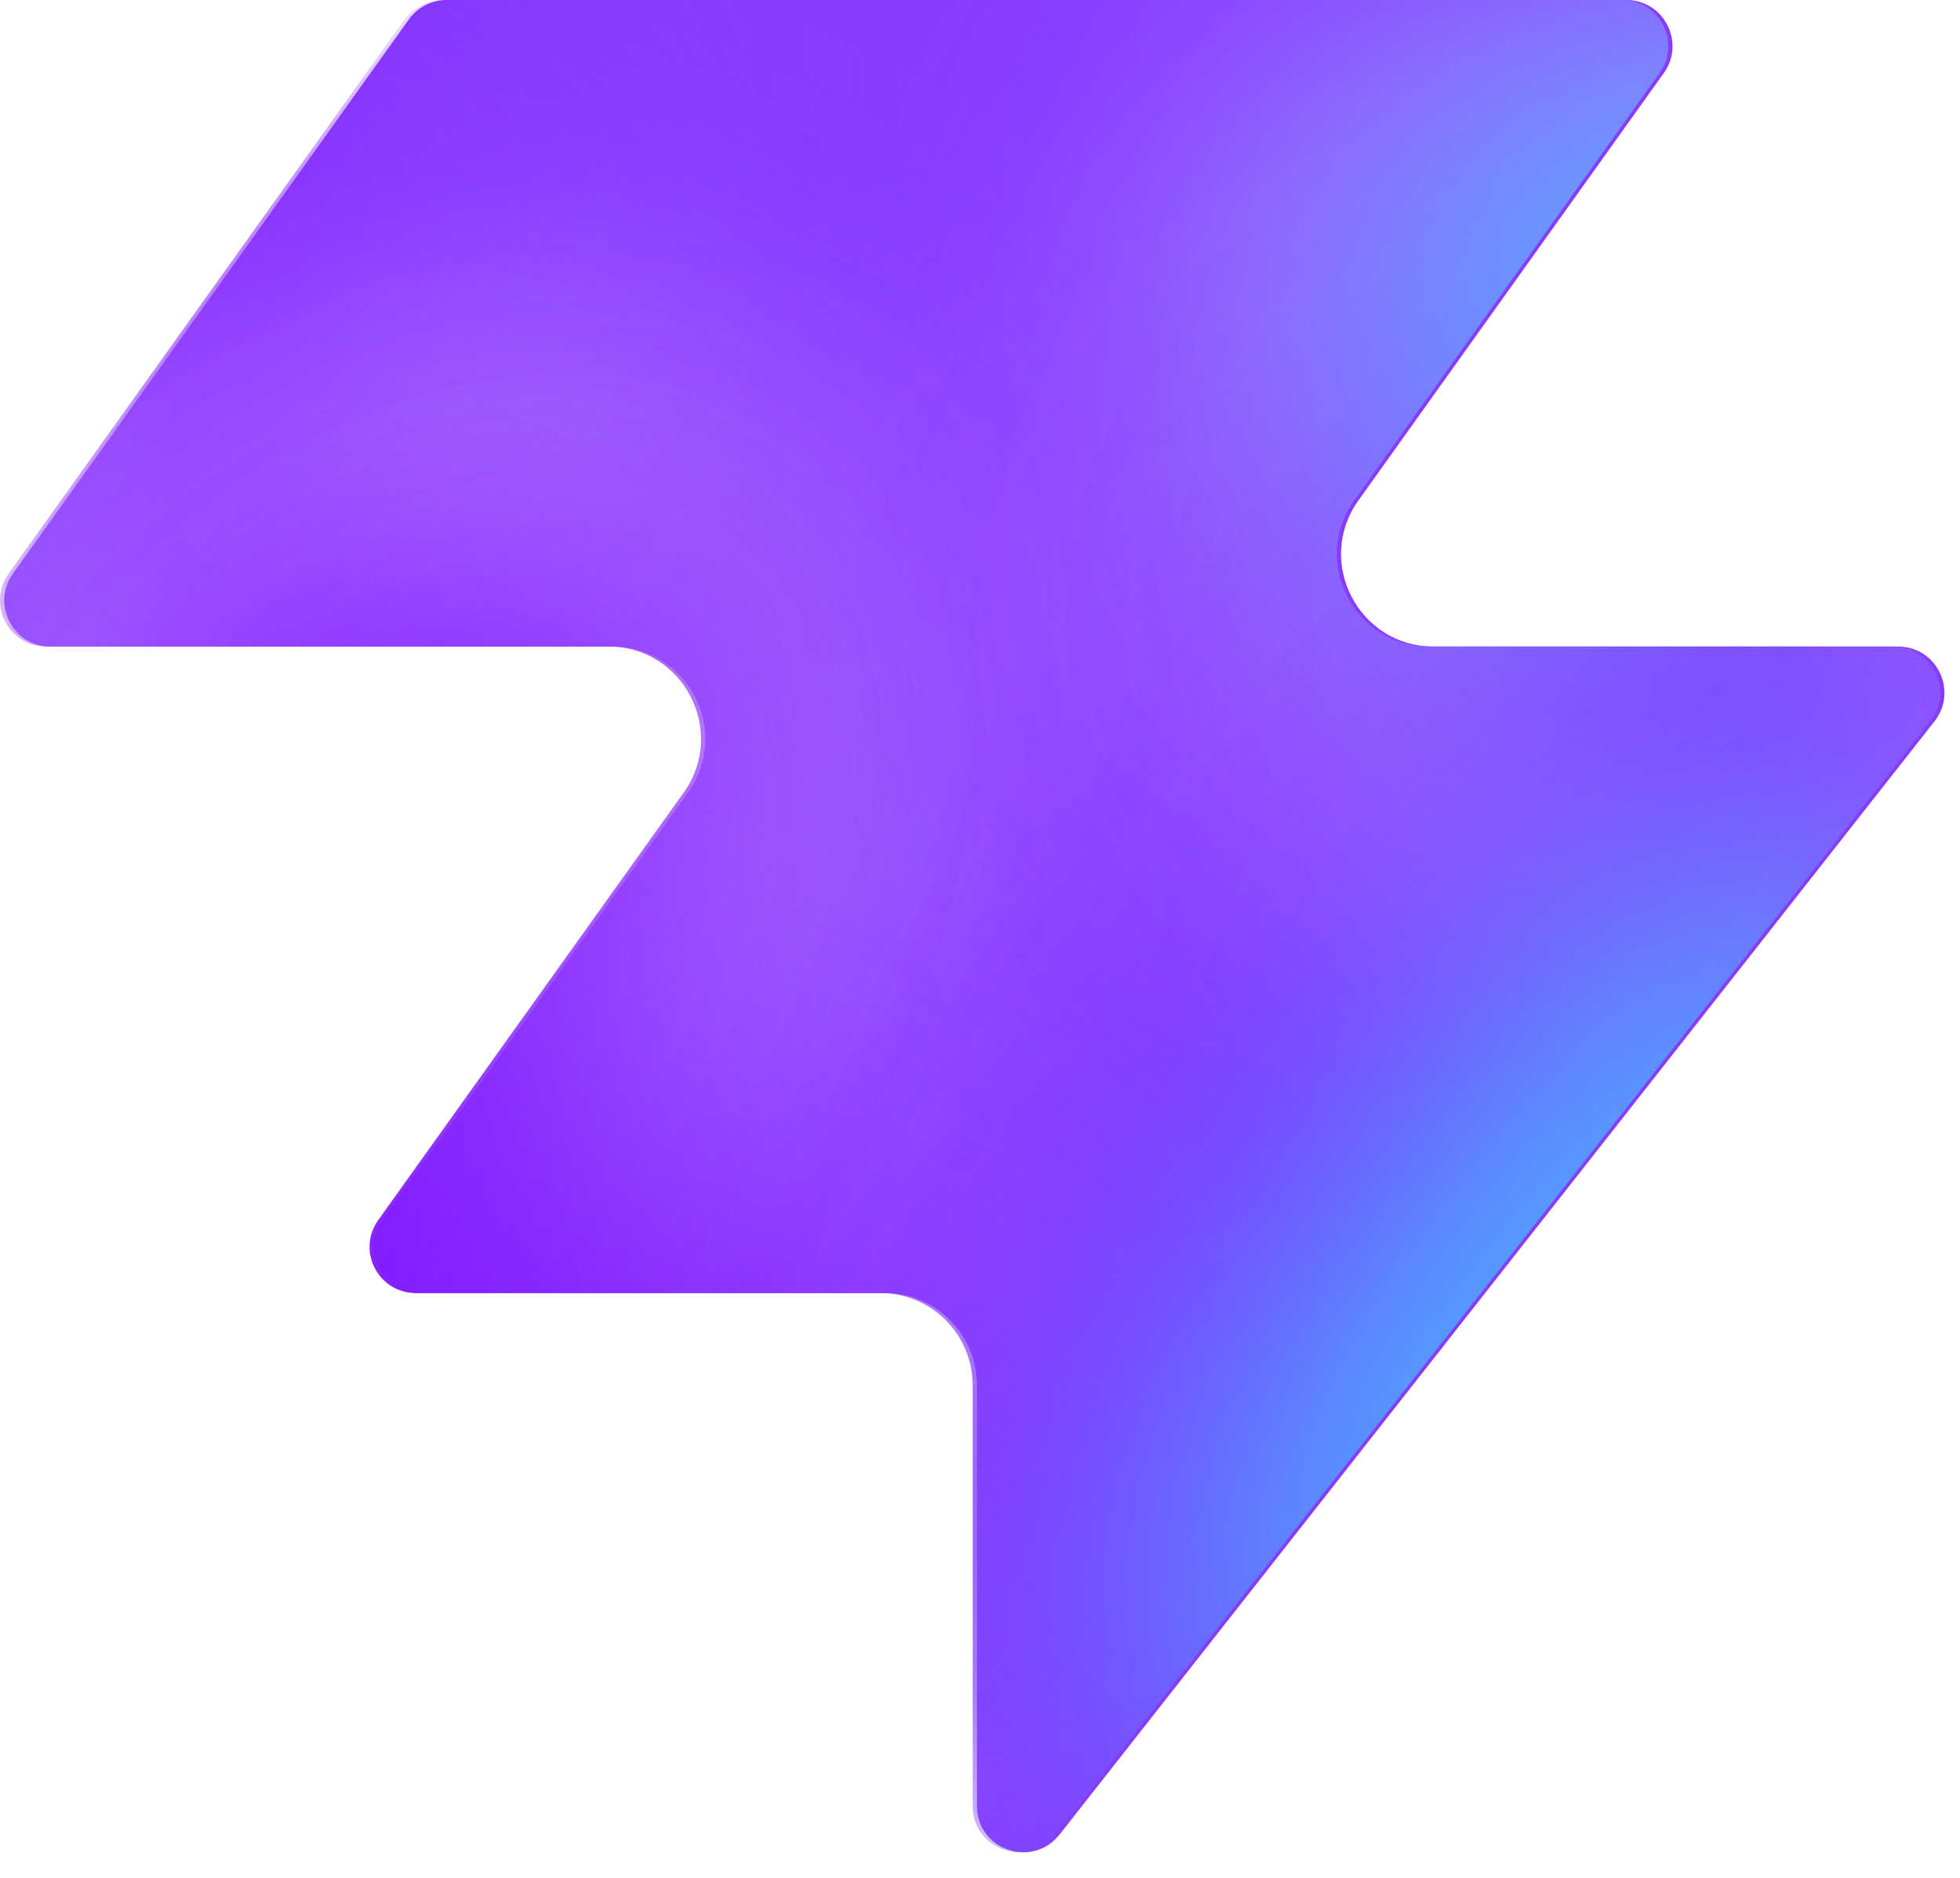
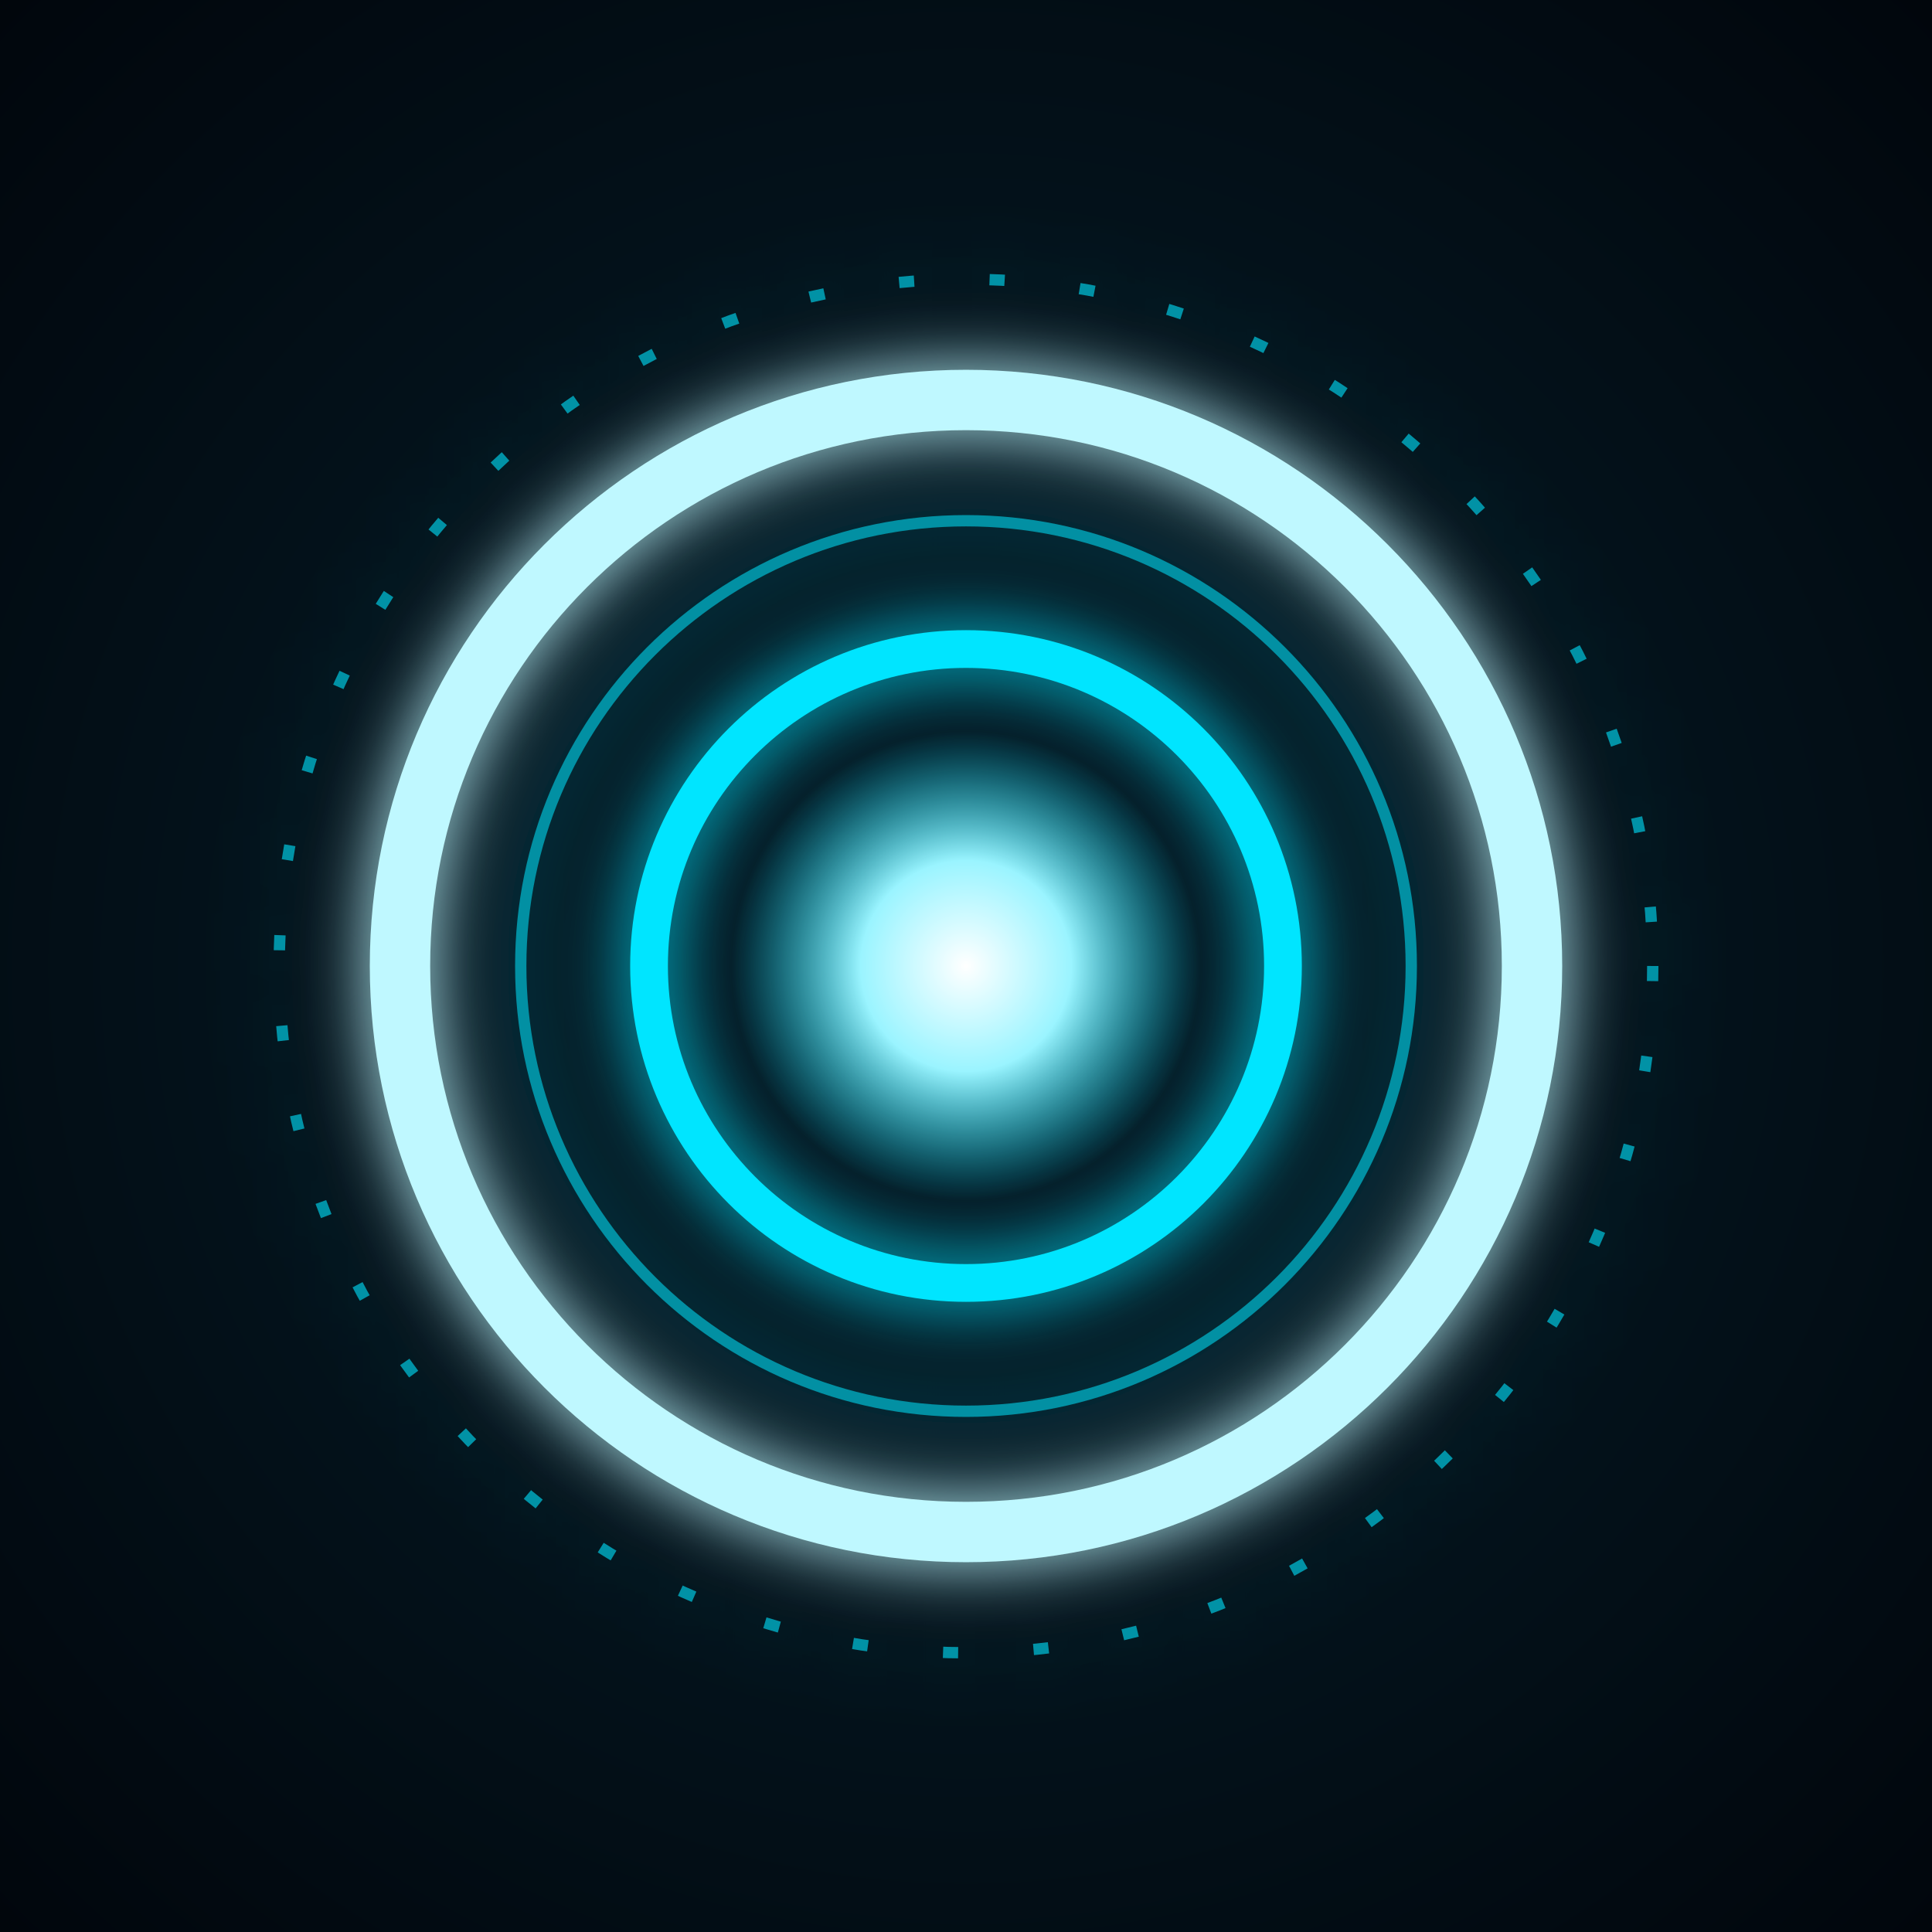
- <svg xmlns="http://www.w3.org/2000/svg" width="48" height="46" fill="none" viewBox="0 0 48 46">
-   <path fill="#863bff" d="M25.946 44.938c-.664.845-2.021.375-2.021-.698V33.937a2.26 2.26 0 0 0-2.262-2.262H10.287c-.92 0-1.456-1.04-.92-1.788l7.48-10.471c1.07-1.497 0-3.578-1.842-3.578H1.237c-.92 0-1.456-1.04-.92-1.788L10.013.474c.214-.297.556-.474.92-.474h28.894c.92 0 1.456 1.04.92 1.788l-7.48 10.471c-1.07 1.498 0 3.579 1.842 3.579h11.377c.943 0 1.473 1.088.89 1.83L25.947 44.94z" style="fill:#863bff;fill:color(display-p3 .525 .23 1);fill-opacity:1" />
-   <mask id="a" width="48" height="46" x="0" y="0" maskUnits="userSpaceOnUse" style="mask-type:alpha">
-     <path fill="#000" d="M25.842 44.938c-.664.844-2.021.375-2.021-.698V33.937a2.26 2.26 0 0 0-2.262-2.262H10.183c-.92 0-1.456-1.04-.92-1.788l7.48-10.471c1.07-1.498 0-3.579-1.842-3.579H1.133c-.92 0-1.456-1.04-.92-1.787L9.91.473c.214-.297.556-.474.92-.474h28.894c.92 0 1.456 1.04.92 1.788l-7.48 10.471c-1.07 1.498 0 3.578 1.842 3.578h11.377c.943 0 1.473 1.088.89 1.832L25.843 44.94z" style="fill:#000;fill-opacity:1" />
-   </mask>
-   <g mask="url(#a)">
-     <g filter="url(#b)">
-       <ellipse cx="5.508" cy="14.704" fill="#ede6ff" rx="5.508" ry="14.704" style="fill:#ede6ff;fill:color(display-p3 .927 .903 1);fill-opacity:1" transform="matrix(.00324 1 1 -.00324 -4.47 31.516)" />
-     </g>
-     <g filter="url(#c)">
-       <ellipse cx="10.399" cy="29.851" fill="#ede6ff" rx="10.399" ry="29.851" style="fill:#ede6ff;fill:color(display-p3 .927 .903 1);fill-opacity:1" transform="matrix(.00324 1 1 -.00324 -39.328 7.883)" />
-     </g>
-     <g filter="url(#d)">
-       <ellipse cx="5.508" cy="30.487" fill="#7e14ff" rx="5.508" ry="30.487" style="fill:#7e14ff;fill:color(display-p3 .492 .077 1);fill-opacity:1" transform="rotate(89.814 -25.913 -14.639)scale(1 -1)" />
-     </g>
-     <g filter="url(#e)">
-       <ellipse cx="5.508" cy="30.599" fill="#7e14ff" rx="5.508" ry="30.599" style="fill:#7e14ff;fill:color(display-p3 .492 .077 1);fill-opacity:1" transform="rotate(89.814 -32.644 -3.334)scale(1 -1)" />
-     </g>
-     <g filter="url(#f)">
-       <ellipse cx="5.508" cy="30.599" fill="#7e14ff" rx="5.508" ry="30.599" style="fill:#7e14ff;fill:color(display-p3 .492 .077 1);fill-opacity:1" transform="matrix(.00324 1 1 -.00324 -34.34 30.47)" />
-     </g>
-     <g filter="url(#g)">
-       <ellipse cx="14.072" cy="22.078" fill="#ede6ff" rx="14.072" ry="22.078" style="fill:#ede6ff;fill:color(display-p3 .927 .903 1);fill-opacity:1" transform="rotate(93.35 24.506 48.493)scale(-1 1)" />
-     </g>
-     <g filter="url(#h)">
-       <ellipse cx="3.47" cy="21.501" fill="#7e14ff" rx="3.47" ry="21.501" style="fill:#7e14ff;fill:color(display-p3 .492 .077 1);fill-opacity:1" transform="rotate(89.009 28.708 47.59)scale(-1 1)" />
-     </g>
-     <g filter="url(#i)">
-       <ellipse cx="3.47" cy="21.501" fill="#7e14ff" rx="3.47" ry="21.501" style="fill:#7e14ff;fill:color(display-p3 .492 .077 1);fill-opacity:1" transform="rotate(89.009 28.708 47.59)scale(-1 1)" />
-     </g>
-     <g filter="url(#j)">
-       <ellipse cx=".387" cy="8.972" fill="#7e14ff" rx="4.407" ry="29.108" style="fill:#7e14ff;fill:color(display-p3 .492 .077 1);fill-opacity:1" transform="rotate(39.51 .387 8.972)" />
-     </g>
-     <g filter="url(#k)">
-       <ellipse cx="47.523" cy="-6.092" fill="#7e14ff" rx="4.407" ry="29.108" style="fill:#7e14ff;fill:color(display-p3 .492 .077 1);fill-opacity:1" transform="rotate(37.892 47.523 -6.092)" />
-     </g>
-     <g filter="url(#l)">
-       <ellipse cx="41.412" cy="6.333" fill="#47bfff" rx="5.971" ry="9.665" style="fill:#47bfff;fill:color(display-p3 .28 .748 1);fill-opacity:1" transform="rotate(37.892 41.412 6.333)" />
-     </g>
-     <g filter="url(#m)">
-       <ellipse cx="-1.879" cy="38.332" fill="#7e14ff" rx="4.407" ry="29.108" style="fill:#7e14ff;fill:color(display-p3 .492 .077 1);fill-opacity:1" transform="rotate(37.892 -1.88 38.332)" />
-     </g>
-     <g filter="url(#n)">
-       <ellipse cx="-1.879" cy="38.332" fill="#7e14ff" rx="4.407" ry="29.108" style="fill:#7e14ff;fill:color(display-p3 .492 .077 1);fill-opacity:1" transform="rotate(37.892 -1.88 38.332)" />
-     </g>
-     <g filter="url(#o)">
-       <ellipse cx="35.651" cy="29.907" fill="#7e14ff" rx="4.407" ry="29.108" style="fill:#7e14ff;fill:color(display-p3 .492 .077 1);fill-opacity:1" transform="rotate(37.892 35.651 29.907)" />
-     </g>
-     <g filter="url(#p)">
-       <ellipse cx="38.418" cy="32.4" fill="#47bfff" rx="5.971" ry="15.297" style="fill:#47bfff;fill:color(display-p3 .28 .748 1);fill-opacity:1" transform="rotate(37.892 38.418 32.4)" />
-     </g>
-   </g>
+ <svg xmlns="http://www.w3.org/2000/svg" viewBox="0 0 512 512">
  <defs>
-     <filter id="b" width="60.045" height="41.654" x="-19.77" y="16.149" color-interpolation-filters="sRGB" filterUnits="userSpaceOnUse">
-       <feFlood flood-opacity="0" result="BackgroundImageFix" />
-       <feBlend in="SourceGraphic" in2="BackgroundImageFix" result="shape" />
-       <feGaussianBlur result="effect1_foregroundBlur_2002_17158" stdDeviation="7.659" />
-     </filter>
-     <filter id="c" width="90.34" height="51.437" x="-54.613" y="-7.533" color-interpolation-filters="sRGB" filterUnits="userSpaceOnUse">
-       <feFlood flood-opacity="0" result="BackgroundImageFix" />
-       <feBlend in="SourceGraphic" in2="BackgroundImageFix" result="shape" />
-       <feGaussianBlur result="effect1_foregroundBlur_2002_17158" stdDeviation="7.659" />
-     </filter>
-     <filter id="d" width="79.355" height="29.4" x="-49.64" y="2.03" color-interpolation-filters="sRGB" filterUnits="userSpaceOnUse">
-       <feFlood flood-opacity="0" result="BackgroundImageFix" />
-       <feBlend in="SourceGraphic" in2="BackgroundImageFix" result="shape" />
-       <feGaussianBlur result="effect1_foregroundBlur_2002_17158" stdDeviation="4.596" />
-     </filter>
-     <filter id="e" width="79.579" height="29.4" x="-45.045" y="20.029" color-interpolation-filters="sRGB" filterUnits="userSpaceOnUse">
-       <feFlood flood-opacity="0" result="BackgroundImageFix" />
-       <feBlend in="SourceGraphic" in2="BackgroundImageFix" result="shape" />
-       <feGaussianBlur result="effect1_foregroundBlur_2002_17158" stdDeviation="4.596" />
-     </filter>
-     <filter id="f" width="79.579" height="29.4" x="-43.513" y="21.178" color-interpolation-filters="sRGB" filterUnits="userSpaceOnUse">
-       <feFlood flood-opacity="0" result="BackgroundImageFix" />
-       <feBlend in="SourceGraphic" in2="BackgroundImageFix" result="shape" />
-       <feGaussianBlur result="effect1_foregroundBlur_2002_17158" stdDeviation="4.596" />
-     </filter>
-     <filter id="g" width="74.749" height="58.852" x="15.756" y="-17.901" color-interpolation-filters="sRGB" filterUnits="userSpaceOnUse">
-       <feFlood flood-opacity="0" result="BackgroundImageFix" />
-       <feBlend in="SourceGraphic" in2="BackgroundImageFix" result="shape" />
-       <feGaussianBlur result="effect1_foregroundBlur_2002_17158" stdDeviation="7.659" />
-     </filter>
-     <filter id="h" width="61.377" height="25.362" x="23.548" y="2.284" color-interpolation-filters="sRGB" filterUnits="userSpaceOnUse">
-       <feFlood flood-opacity="0" result="BackgroundImageFix" />
-       <feBlend in="SourceGraphic" in2="BackgroundImageFix" result="shape" />
-       <feGaussianBlur result="effect1_foregroundBlur_2002_17158" stdDeviation="4.596" />
-     </filter>
-     <filter id="i" width="61.377" height="25.362" x="23.548" y="2.284" color-interpolation-filters="sRGB" filterUnits="userSpaceOnUse">
-       <feFlood flood-opacity="0" result="BackgroundImageFix" />
-       <feBlend in="SourceGraphic" in2="BackgroundImageFix" result="shape" />
-       <feGaussianBlur result="effect1_foregroundBlur_2002_17158" stdDeviation="4.596" />
-     </filter>
-     <filter id="j" width="56.045" height="63.649" x="-27.636" y="-22.853" color-interpolation-filters="sRGB" filterUnits="userSpaceOnUse">
-       <feFlood flood-opacity="0" result="BackgroundImageFix" />
-       <feBlend in="SourceGraphic" in2="BackgroundImageFix" result="shape" />
-       <feGaussianBlur result="effect1_foregroundBlur_2002_17158" stdDeviation="4.596" />
-     </filter>
-     <filter id="k" width="54.814" height="64.646" x="20.116" y="-38.415" color-interpolation-filters="sRGB" filterUnits="userSpaceOnUse">
-       <feFlood flood-opacity="0" result="BackgroundImageFix" />
-       <feBlend in="SourceGraphic" in2="BackgroundImageFix" result="shape" />
-       <feGaussianBlur result="effect1_foregroundBlur_2002_17158" stdDeviation="4.596" />
-     </filter>
-     <filter id="l" width="33.541" height="35.313" x="24.641" y="-11.323" color-interpolation-filters="sRGB" filterUnits="userSpaceOnUse">
-       <feFlood flood-opacity="0" result="BackgroundImageFix" />
-       <feBlend in="SourceGraphic" in2="BackgroundImageFix" result="shape" />
-       <feGaussianBlur result="effect1_foregroundBlur_2002_17158" stdDeviation="4.596" />
-     </filter>
-     <filter id="m" width="54.814" height="64.646" x="-29.286" y="6.009" color-interpolation-filters="sRGB" filterUnits="userSpaceOnUse">
-       <feFlood flood-opacity="0" result="BackgroundImageFix" />
-       <feBlend in="SourceGraphic" in2="BackgroundImageFix" result="shape" />
-       <feGaussianBlur result="effect1_foregroundBlur_2002_17158" stdDeviation="4.596" />
-     </filter>
-     <filter id="n" width="54.814" height="64.646" x="-29.286" y="6.009" color-interpolation-filters="sRGB" filterUnits="userSpaceOnUse">
-       <feFlood flood-opacity="0" result="BackgroundImageFix" />
-       <feBlend in="SourceGraphic" in2="BackgroundImageFix" result="shape" />
-       <feGaussianBlur result="effect1_foregroundBlur_2002_17158" stdDeviation="4.596" />
-     </filter>
-     <filter id="o" width="54.814" height="64.646" x="8.244" y="-2.416" color-interpolation-filters="sRGB" filterUnits="userSpaceOnUse">
-       <feFlood flood-opacity="0" result="BackgroundImageFix" />
-       <feBlend in="SourceGraphic" in2="BackgroundImageFix" result="shape" />
-       <feGaussianBlur result="effect1_foregroundBlur_2002_17158" stdDeviation="4.596" />
-     </filter>
-     <filter id="p" width="39.409" height="43.623" x="18.713" y="10.588" color-interpolation-filters="sRGB" filterUnits="userSpaceOnUse">
-       <feFlood flood-opacity="0" result="BackgroundImageFix" />
-       <feBlend in="SourceGraphic" in2="BackgroundImageFix" result="shape" />
-       <feGaussianBlur result="effect1_foregroundBlur_2002_17158" stdDeviation="4.596" />
+     <radialGradient id="bg" cx="50%" cy="50%" r="70%">
+       <stop offset="0" stop-color="#06202c" />
+       <stop offset="1" stop-color="#01060c" />
+     </radialGradient>
+     <radialGradient id="core" cx="50%" cy="50%" r="50%">
+       <stop offset="0" stop-color="#ffffff" />
+       <stop offset="0.45" stop-color="#9af4ff" />
+       <stop offset="1" stop-color="#00e5ff" stop-opacity="0" />
+     </radialGradient>
+     <filter id="glow" x="-30%" y="-30%" width="160%" height="160%">
+       <feGaussianBlur stdDeviation="9" result="b" />
+       <feMerge>
+         <feMergeNode in="b" />
+         <feMergeNode in="SourceGraphic" />
+       </feMerge>
    </filter>
  </defs>
+   <rect width="512" height="512" fill="url(#bg)" />
+   <g fill="none" stroke="#00e5ff" filter="url(#glow)">
+     <circle cx="256" cy="256" r="150" stroke-width="16" stroke="#bff8ff" />
+     <circle cx="256" cy="256" r="118" stroke-width="3" opacity="0.55" />
+     <circle cx="256" cy="256" r="84" stroke-width="10" />
+     <circle cx="256" cy="256" r="182" stroke-width="3" stroke-dasharray="4 20" opacity="0.6" />
+   </g>
+   <circle cx="256" cy="256" r="62" fill="url(#core)" />
</svg>
